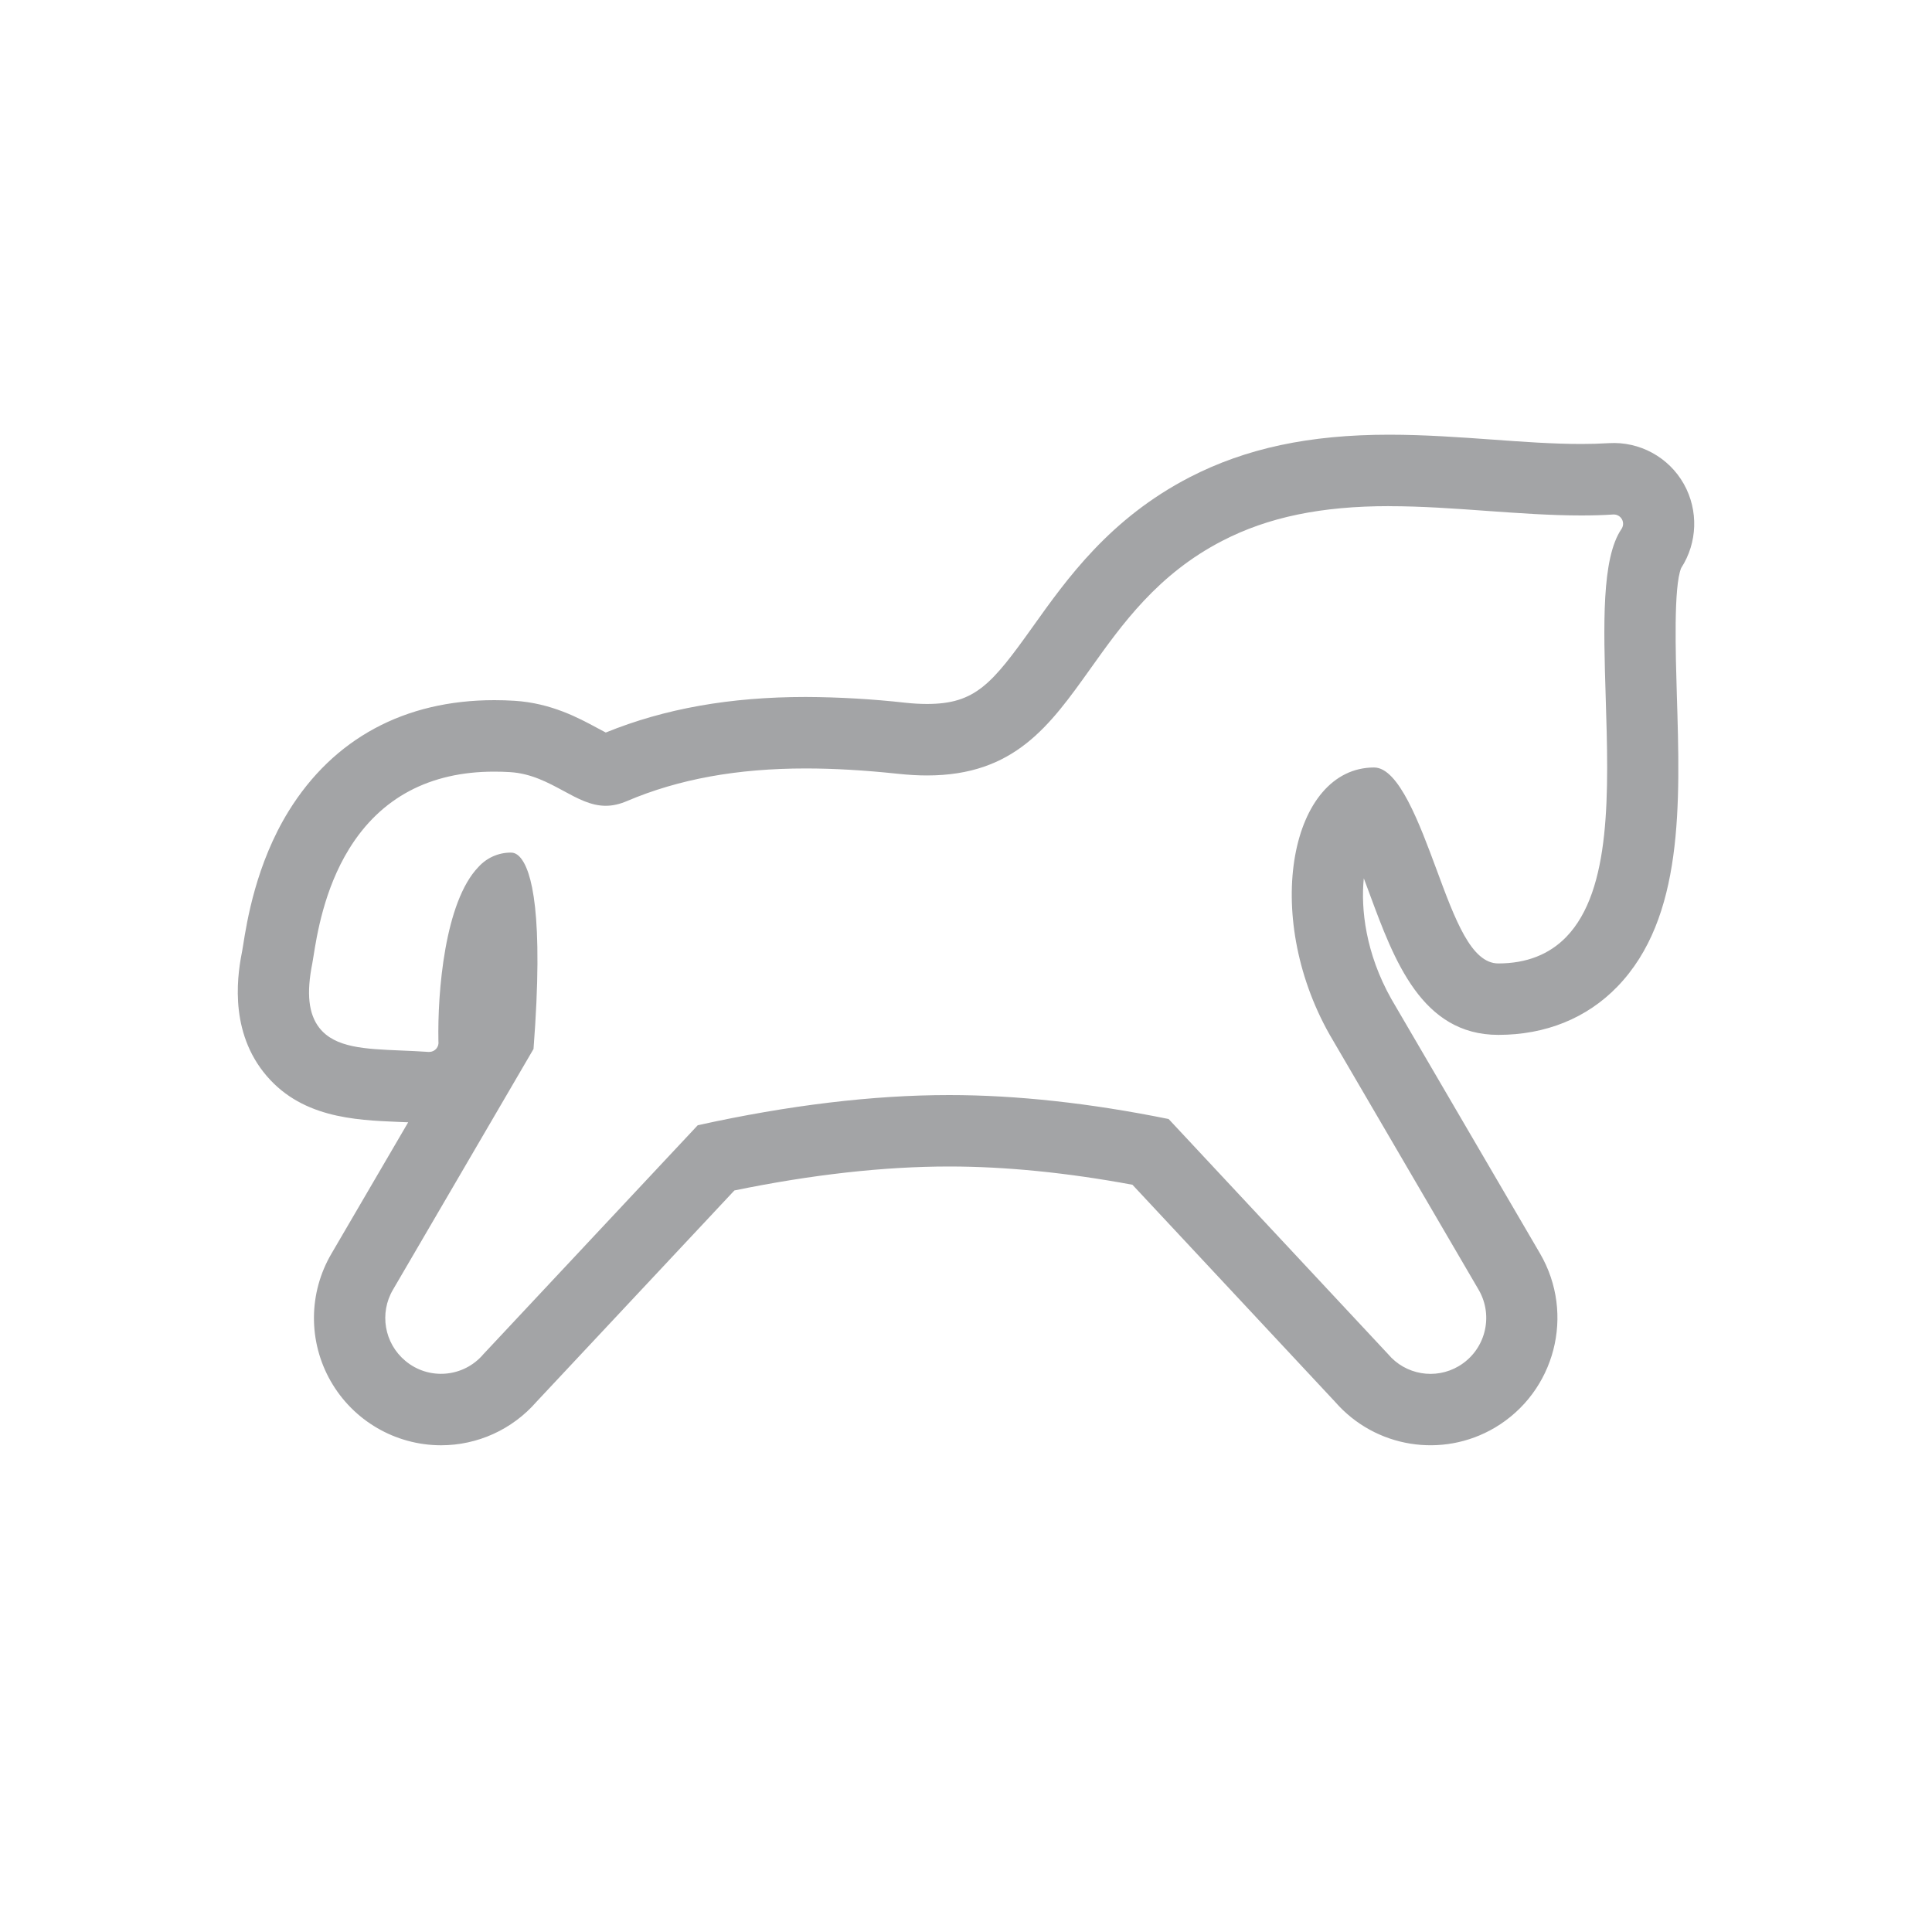
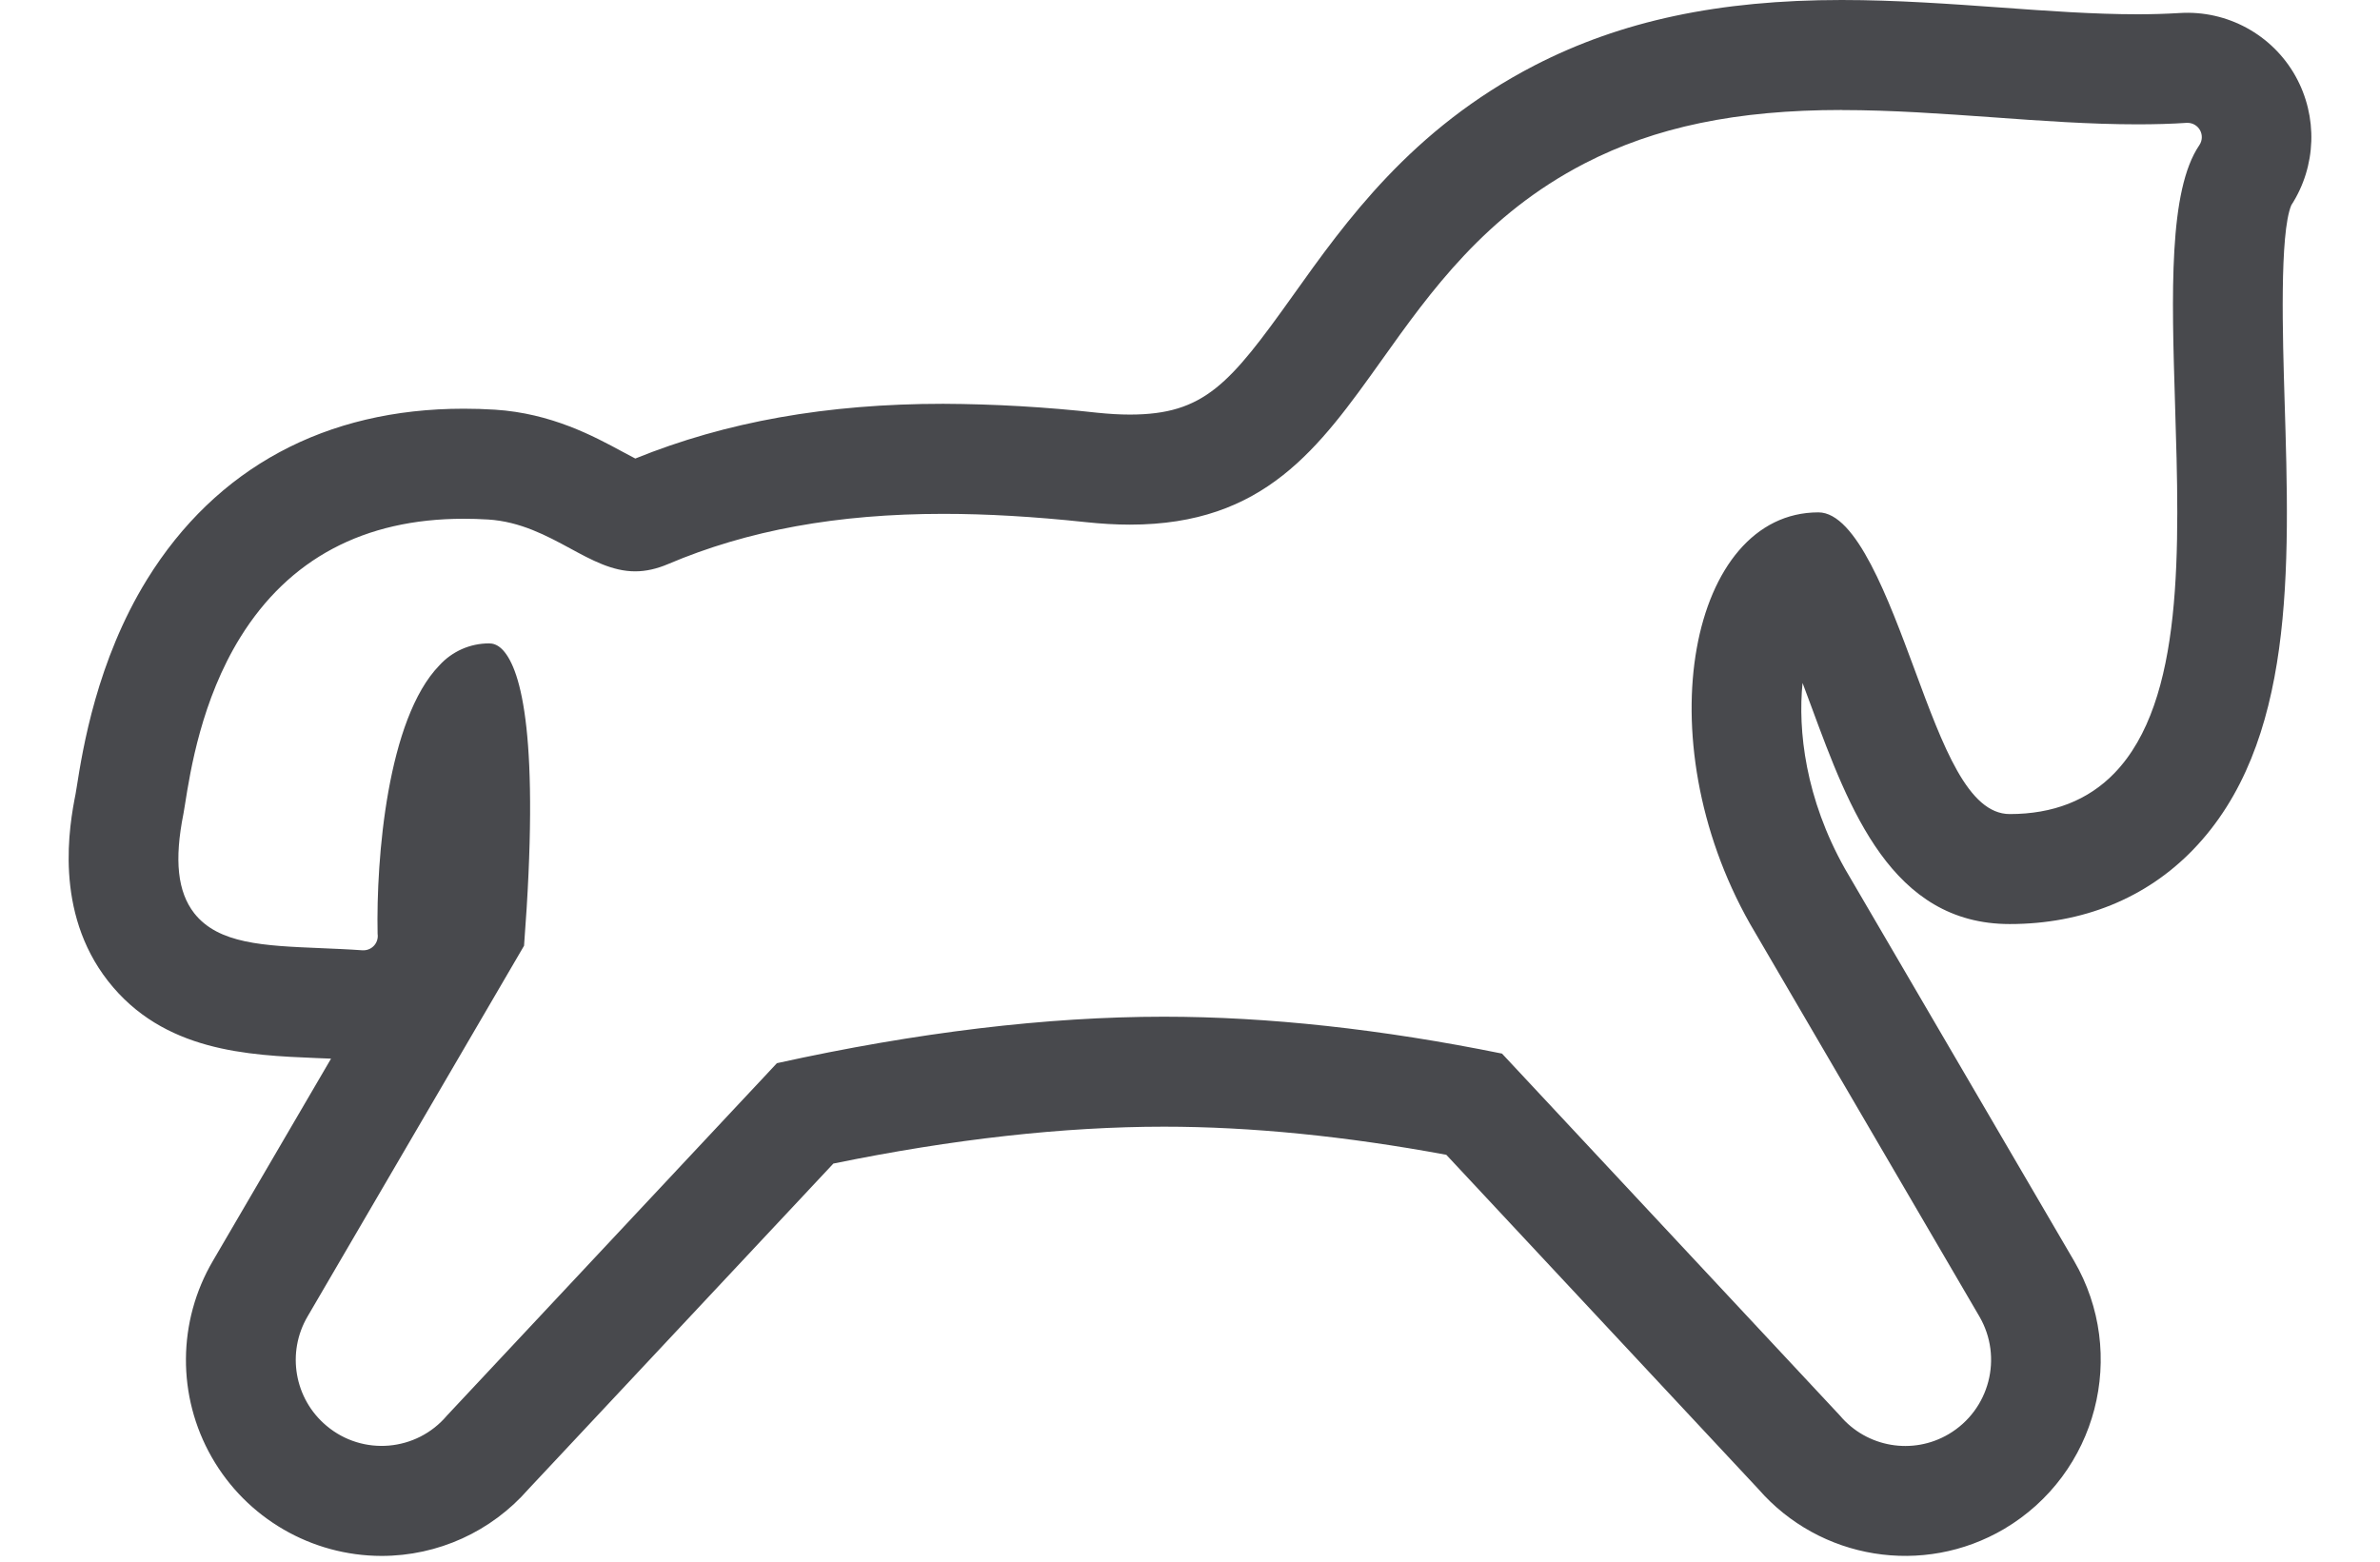
- <svg xmlns="http://www.w3.org/2000/svg" width="40" height="40" fill="none">
-   <path d="M28.762 10.48c.675 0 1.363.05 2.027.098.646.046 1.313.094 1.949.094.236 0 .453-.006.663-.02h.01a.192.192 0 01.16.3c-.415.609-.372 2-.327 3.473.061 1.967.124 4-.815 4.972-.353.365-.827.55-1.408.55-.56 0-.894-.902-1.28-1.947-.349-.94-.781-2.11-1.292-2.11-1.72 0-2.335 3.03-.92 5.532l3.084 5.28a1.16 1.16 0 01-.412 1.583 1.148 1.148 0 01-1.463-.25l-4.543-4.867c-1.62-.329-3.148-.496-4.545-.496-1.574 0-3.324.21-5.204.625l-4.436 4.738a1.15 1.15 0 01-1.62.138 1.155 1.155 0 01-.254-1.471l2.91-4.984c.215-2.797-.036-3.707-.284-3.976-.075-.08-.142-.09-.186-.09a.9.9 0 00-.668.295c-.7.719-.852 2.596-.831 3.611a.192.192 0 01-.19.221h-.014c-.195-.014-.381-.021-.562-.029-.768-.032-1.375-.057-1.7-.47-.223-.287-.27-.712-.144-1.34l.02-.12c.072-.456.222-1.405.743-2.248.655-1.058 1.666-1.596 3.003-1.596.108 0 .217.003.329.01.436.027.79.219 1.101.387.293.159.57.31.877.31.144 0 .29-.033.443-.099 1.069-.454 2.279-.674 3.7-.674.581 0 1.207.036 1.913.111.207.022.408.034.596.034 1.81 0 2.54-1.027 3.388-2.216.652-.915 1.39-1.952 2.727-2.642.948-.49 2.045-.718 3.455-.718v.001zm0-1.48c-1.653 0-2.965.28-4.13.88-1.655.856-2.54 2.1-3.251 3.098-.846 1.186-1.189 1.596-2.188 1.597a4.2 4.2 0 01-.441-.025 19.45 19.45 0 00-2.07-.12c-1.564 0-2.92.24-4.14.736l-.177-.094c-.381-.206-.953-.515-1.711-.563a6.688 6.688 0 00-.42-.013c-1.856 0-3.328.794-4.257 2.296-.676 1.095-.866 2.286-.946 2.795l-.01.06-.005.03c-.083.42-.294 1.582.437 2.516.744.95 1.883.997 2.798 1.035l.2.008-1.587 2.717a2.634 2.634 0 002.266 3.97c.759 0 1.476-.327 1.975-.898l4.1-4.378c1.607-.33 3.1-.496 4.446-.496 1.167 0 2.442.127 3.795.378l4.196 4.495a2.62 2.62 0 003.305.536 2.644 2.644 0 00.938-3.607l-3.079-5.27c-.533-.947-.634-1.863-.57-2.499l.123.33c.504 1.365 1.076 2.912 2.662 2.912.981 0 1.834-.346 2.466-1 1.373-1.421 1.3-3.772 1.23-6.046-.025-.84-.069-2.235.09-2.62a1.686 1.686 0 00.056-1.738 1.666 1.666 0 00-1.554-.847 9.227 9.227 0 01-.571.017c-.578 0-1.212-.045-1.826-.09C30.241 9.054 29.498 9 28.763 9" fill="#48494D" opacity=".5" />
+ <svg xmlns="http://www.w3.org/2000/svg" width="32" height="21" fill="none">
+   <path d="M24.762 1.48c.675 0 1.363.05 2.027.097.646.047 1.313.095 1.949.095.236 0 .453-.006.663-.02h.01a.192.192 0 01.16.3c-.415.609-.372 2-.327 3.473.061 1.967.124 4-.815 4.972-.353.365-.827.55-1.407.55-.56 0-.895-.902-1.281-1.947-.349-.94-.781-2.11-1.292-2.11-1.72 0-2.335 3.03-.92 5.532l3.084 5.28a1.16 1.16 0 01-.412 1.583 1.148 1.148 0 01-1.463-.25l-4.543-4.867c-1.62-.329-3.148-.496-4.545-.496-1.574 0-3.324.21-5.204.625L6.01 19.035a1.15 1.15 0 01-1.62.138 1.155 1.155 0 01-.254-1.471l2.91-4.984c.215-2.797-.036-3.707-.284-3.976-.075-.08-.142-.09-.186-.09a.9.9 0 00-.668.295c-.7.72-.852 2.596-.831 3.611a.192.192 0 01-.19.221h-.014c-.195-.014-.381-.021-.562-.029-.768-.032-1.375-.057-1.7-.47-.223-.287-.27-.712-.144-1.34l.02-.12c.072-.456.222-1.405.743-2.248.655-1.058 1.666-1.596 3.003-1.596.108 0 .217.003.329.01.436.027.79.219 1.101.387.293.159.57.31.877.31.144 0 .29-.033.443-.098 1.069-.455 2.279-.675 3.7-.675.581 0 1.207.036 1.913.111.207.022.408.034.596.034 1.81 0 2.54-1.027 3.388-2.216.652-.915 1.39-1.951 2.727-2.642.948-.49 2.045-.718 3.455-.718v.001zm0-1.48c-1.653 0-2.965.28-4.13.88-1.655.856-2.54 2.1-3.251 3.098-.846 1.186-1.189 1.596-2.188 1.597-.137 0-.285-.009-.441-.025a19.45 19.45 0 00-2.07-.12c-1.564 0-2.92.241-4.14.736l-.177-.094c-.381-.206-.953-.515-1.711-.563a6.65 6.65 0 00-.42-.013c-1.856 0-3.328.794-4.257 2.296-.676 1.095-.866 2.286-.946 2.795l-.01.06-.005.03c-.083.42-.294 1.582.437 2.516.744.95 1.883.997 2.798 1.035l.2.008-1.587 2.717a2.634 2.634 0 002.266 3.97c.759 0 1.476-.327 1.975-.898l4.1-4.378c1.607-.33 3.1-.496 4.446-.496 1.167 0 2.442.127 3.795.378l4.196 4.495a2.62 2.62 0 003.305.536 2.644 2.644 0 00.938-3.607l-3.079-5.27c-.533-.947-.634-1.863-.57-2.499l.123.33c.504 1.365 1.076 2.912 2.662 2.912.981 0 1.834-.346 2.466-1 1.373-1.421 1.3-3.772 1.23-6.046-.025-.84-.069-2.235.09-2.62a1.686 1.686 0 00.056-1.738 1.666 1.666 0 00-1.554-.847 9.23 9.23 0 01-.571.017c-.578 0-1.212-.045-1.826-.09C26.241.054 25.498 0 24.763 0" fill="#48494D" />
</svg>
